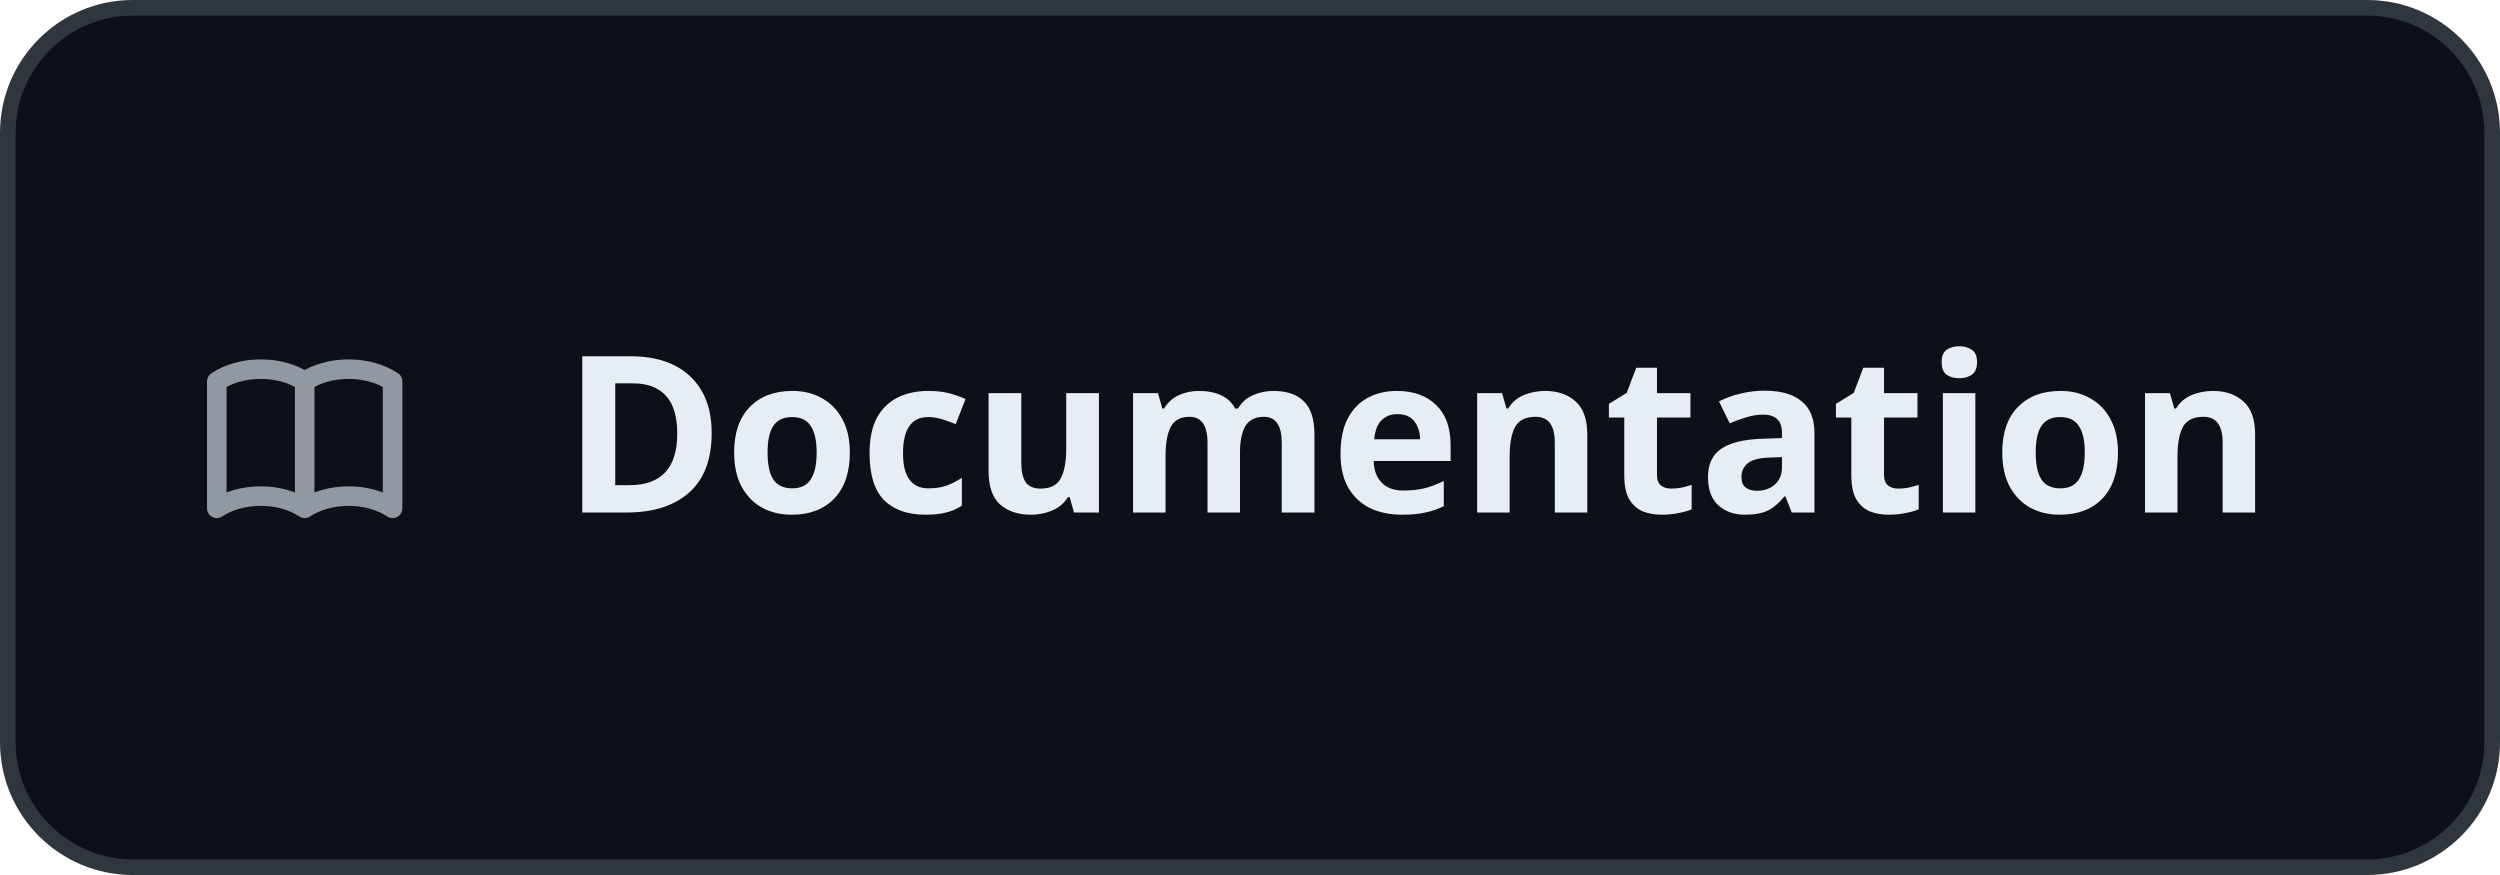
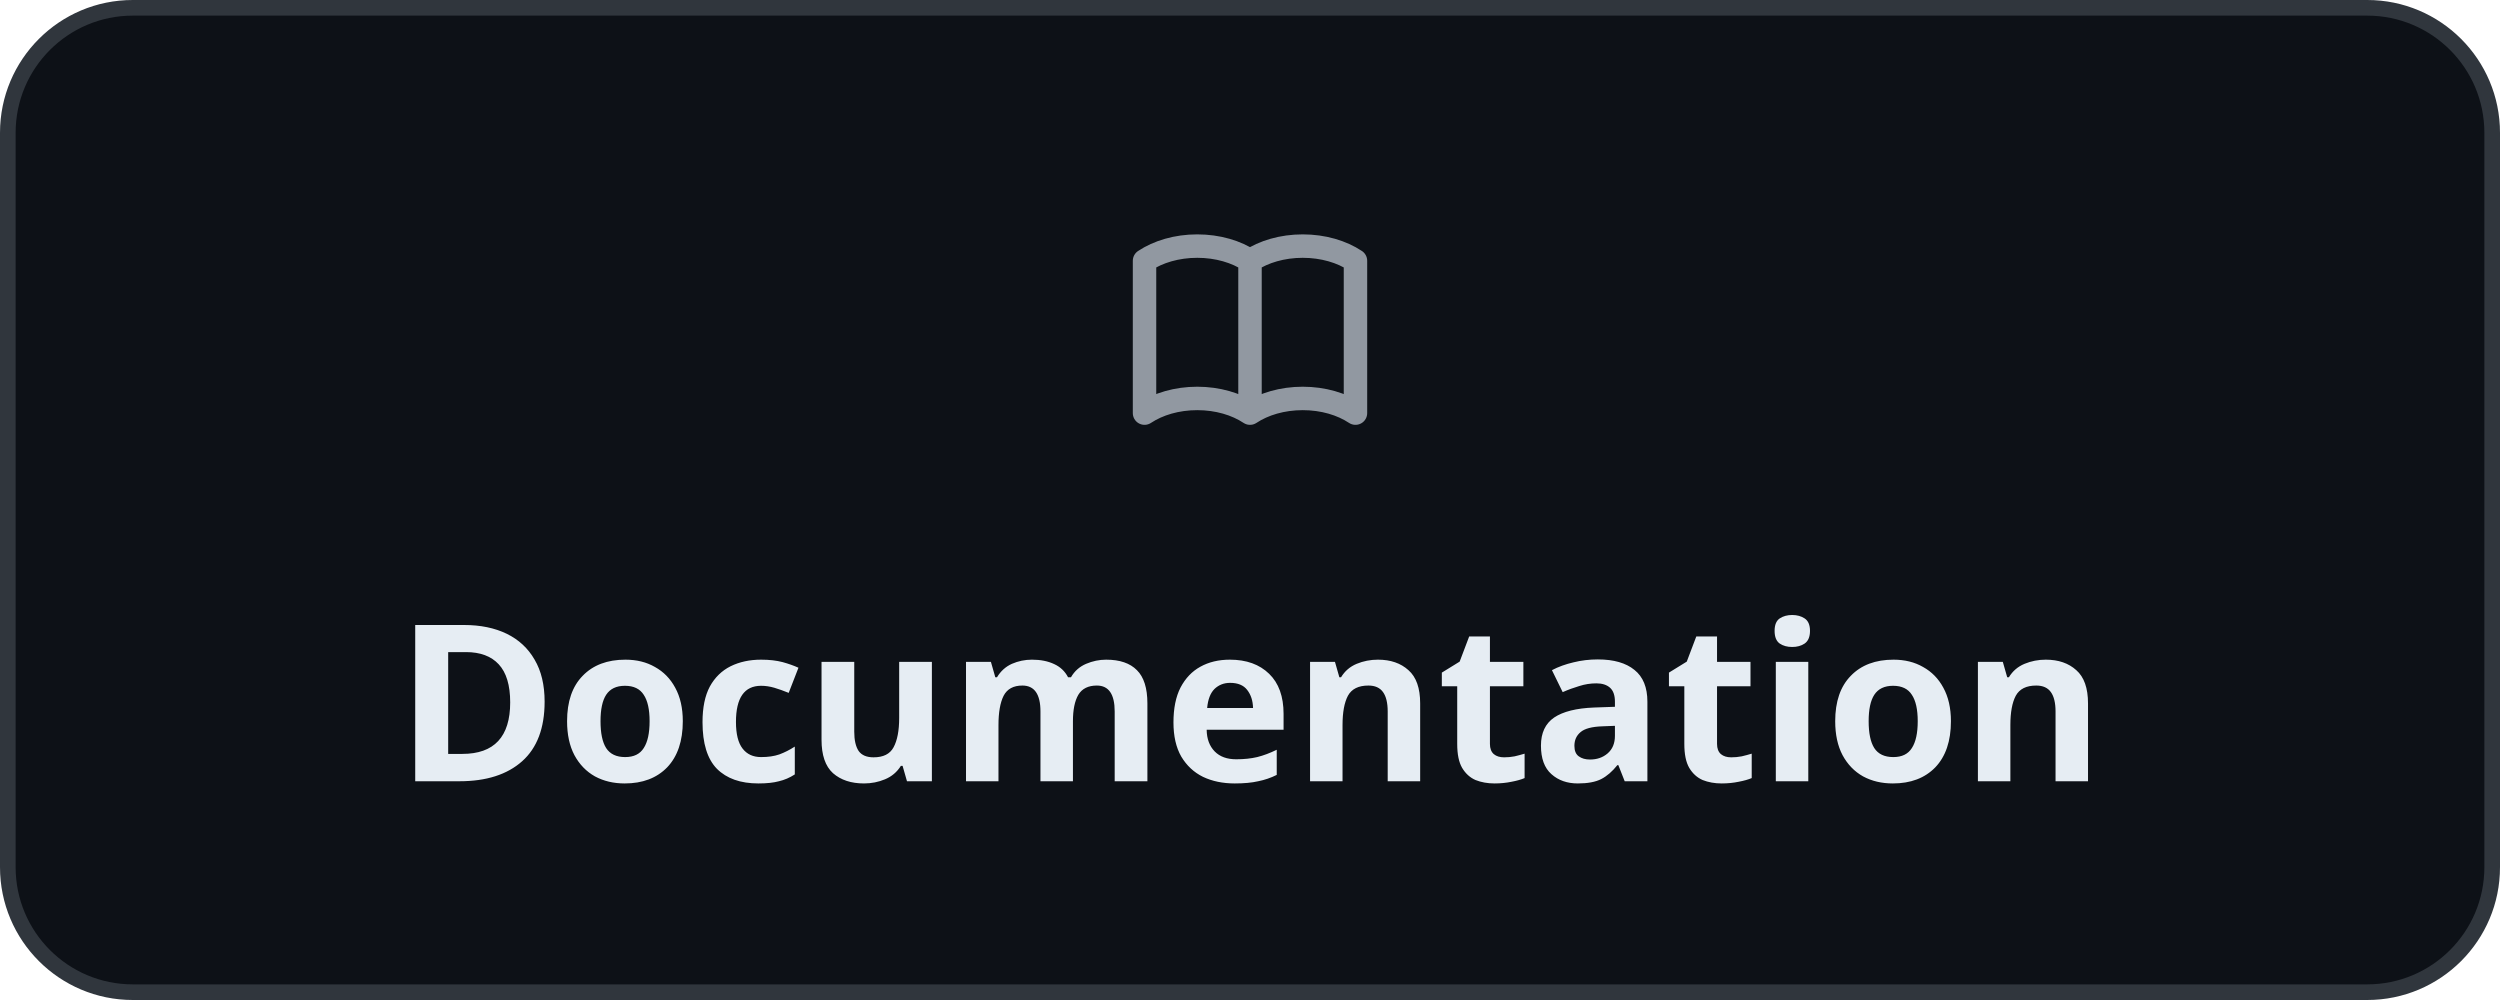
- <svg xmlns="http://www.w3.org/2000/svg" width="160" height="56" viewBox="0 0 160 56" role="img" aria-label="Documentation">
-   <rect x="0.5" y="0.5" width="159" height="55" rx="8" fill="#0d1117" stroke="#30363d" />
-   <g style="color:#9198a1" transform="translate(12 20.5) scale(.625)">
+ <svg xmlns="http://www.w3.org/2000/svg" width="160" height="64" viewBox="0 0 160 64" role="img" aria-label="Documentation">
+   <rect x="0.5" y="0.5" width="159" height="63" rx="8" fill="#0d1117" stroke="#30363d" />
+   <g style="color:#9198a1" transform="translate(71 12) scale(0.75)">
    <g fill="none" stroke="currentColor" stroke-width="2">
      <path stroke-linecap="round" stroke-linejoin="round" d="M12 6.253v13m0-13C10.832 5.477 9.246 5 7.5 5S4.168 5.477 3 6.253v13C4.168 18.477 5.754 18 7.5 18s3.332.477 4.5 1.253m0-13C13.168 5.477 14.754 5 16.5 5c1.747 0 3.332.477 4.5 1.253v13C19.832 18.477 18.247 18 16.5 18c-1.746 0-3.332.477-4.5 1.253" />
    </g>
  </g>
-   <text x="36" y="32.8" fill="#e6edf3" font-family="-apple-system, BlinkMacSystemFont, 'Segoe UI', 'Noto Sans', Helvetica, Arial, sans-serif" font-size="14" font-weight="600">Documentation</text>
+   <text x="80" y="50" text-anchor="middle" fill="#e6edf3" font-family="-apple-system, BlinkMacSystemFont, 'Segoe UI', 'Noto Sans', Helvetica, Arial, sans-serif" font-size="14" font-weight="600">Documentation</text>
</svg>
